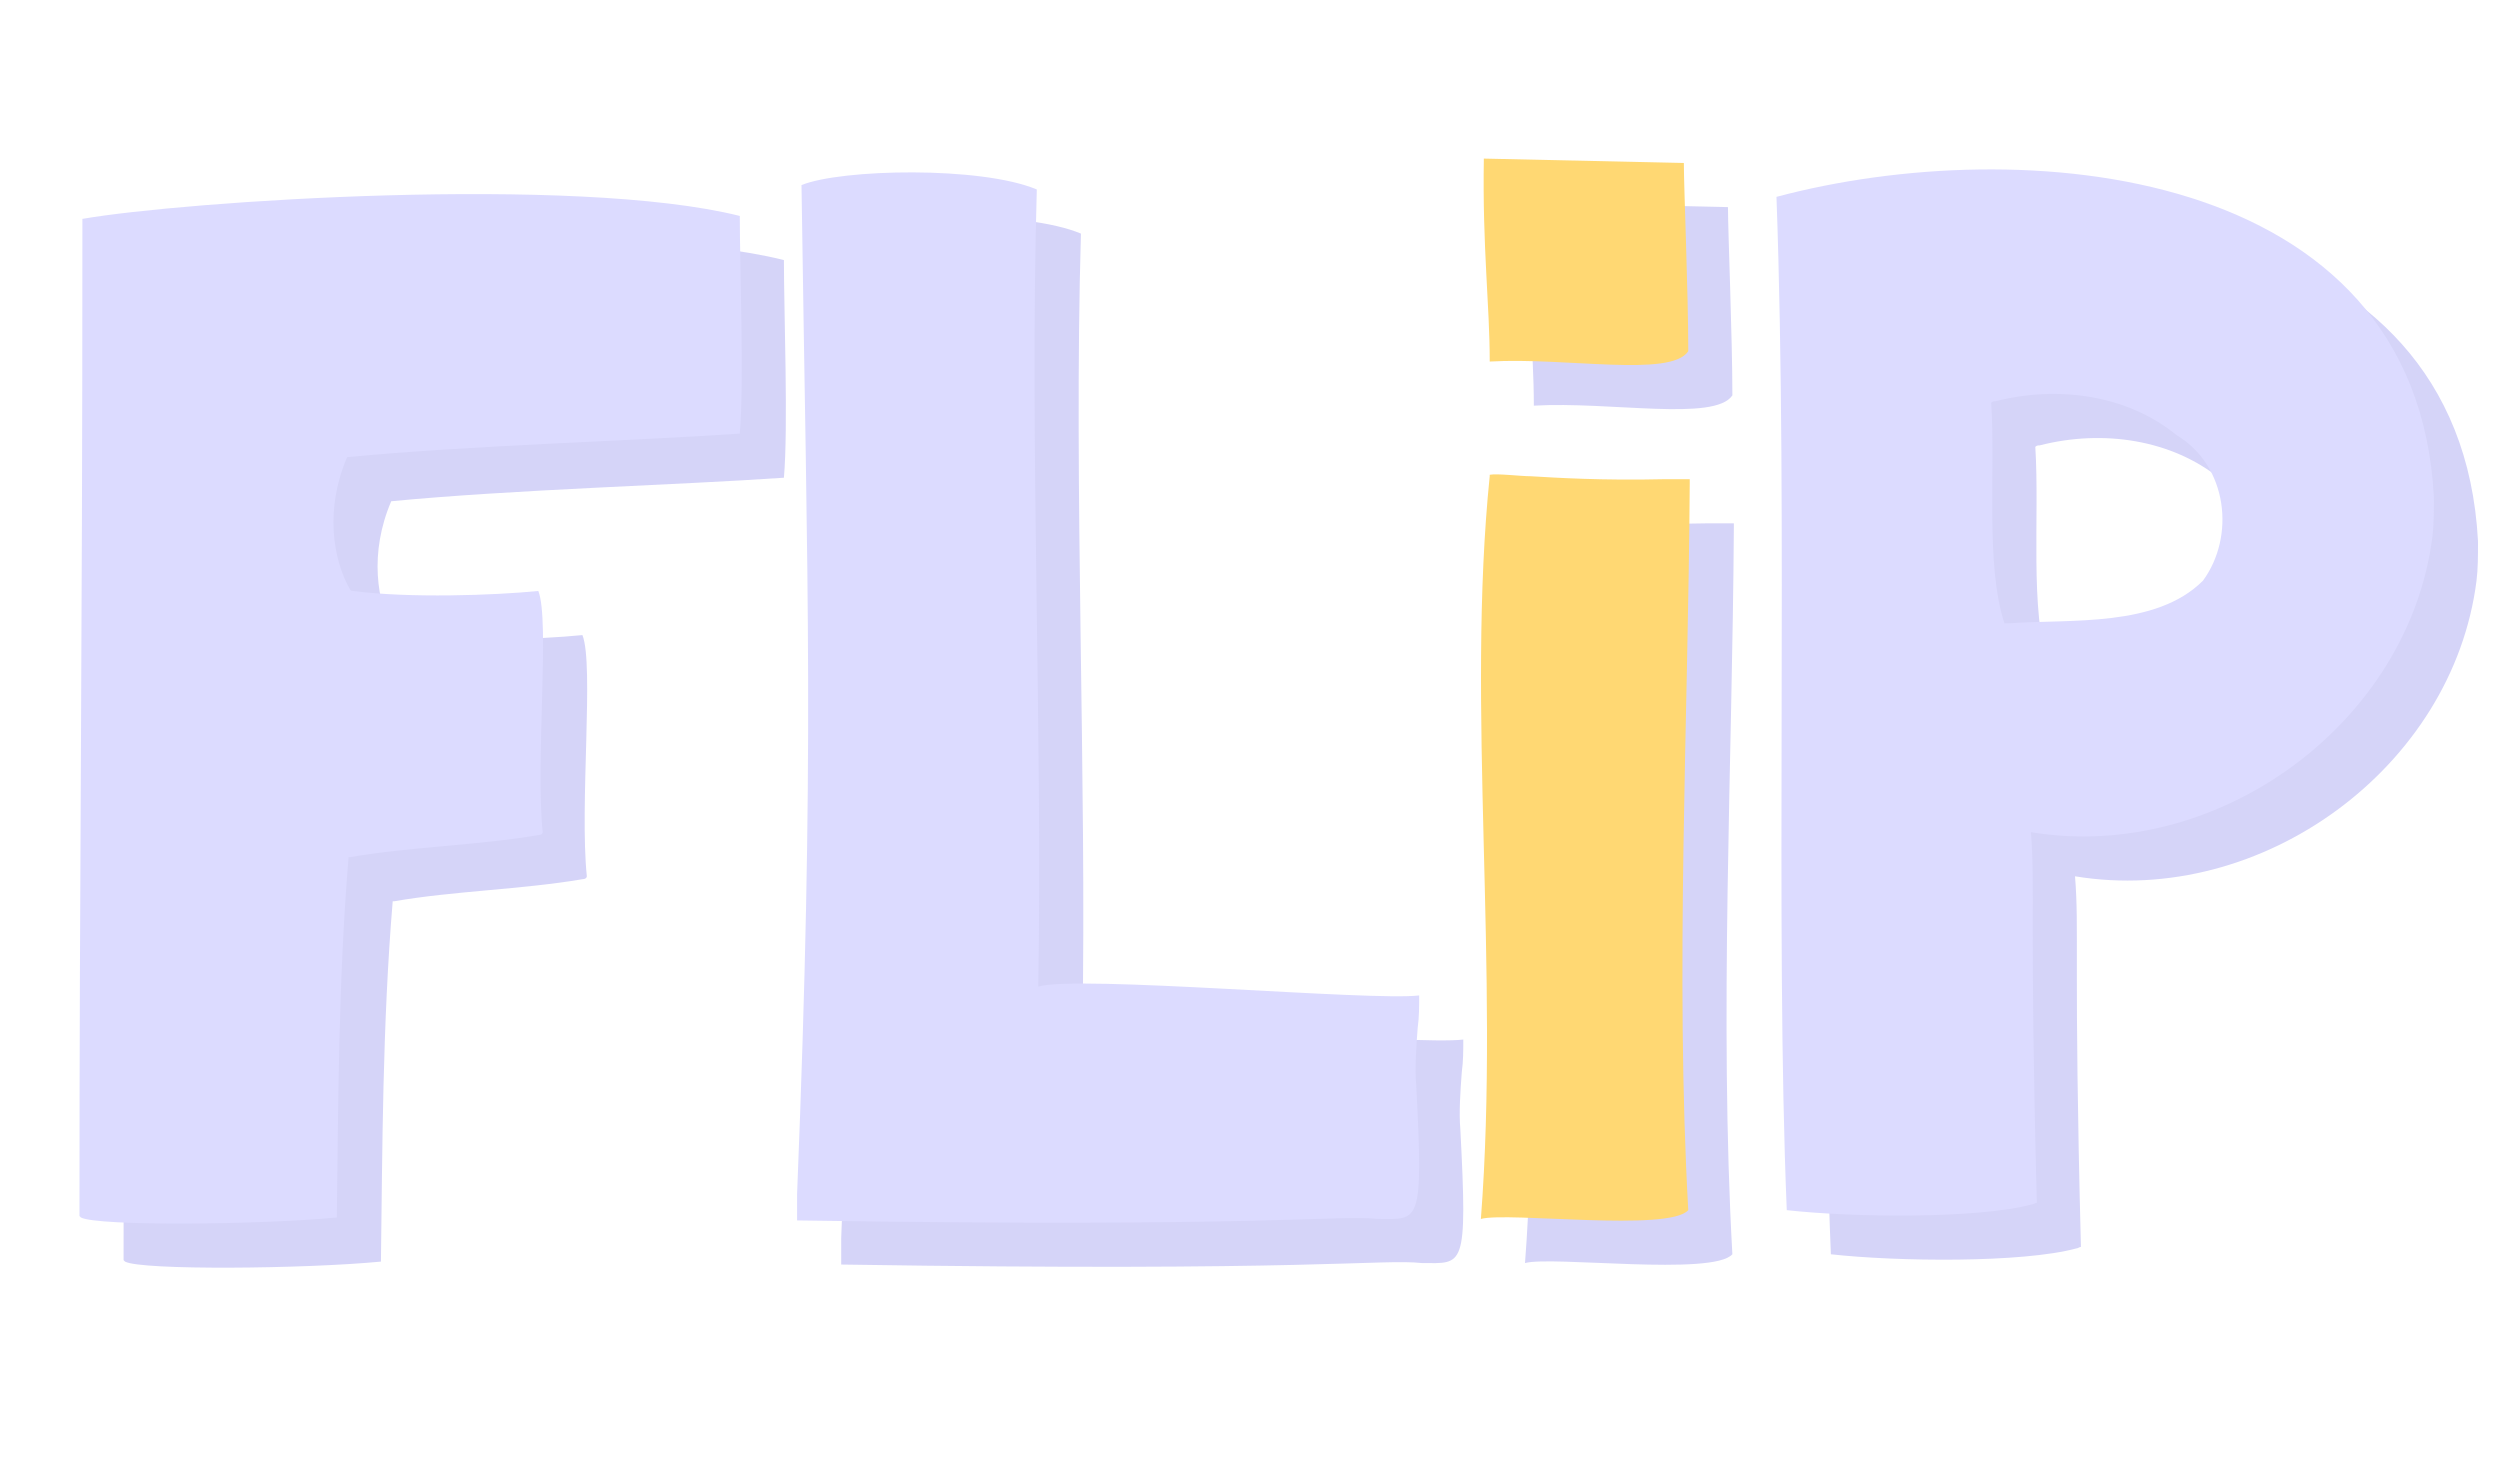
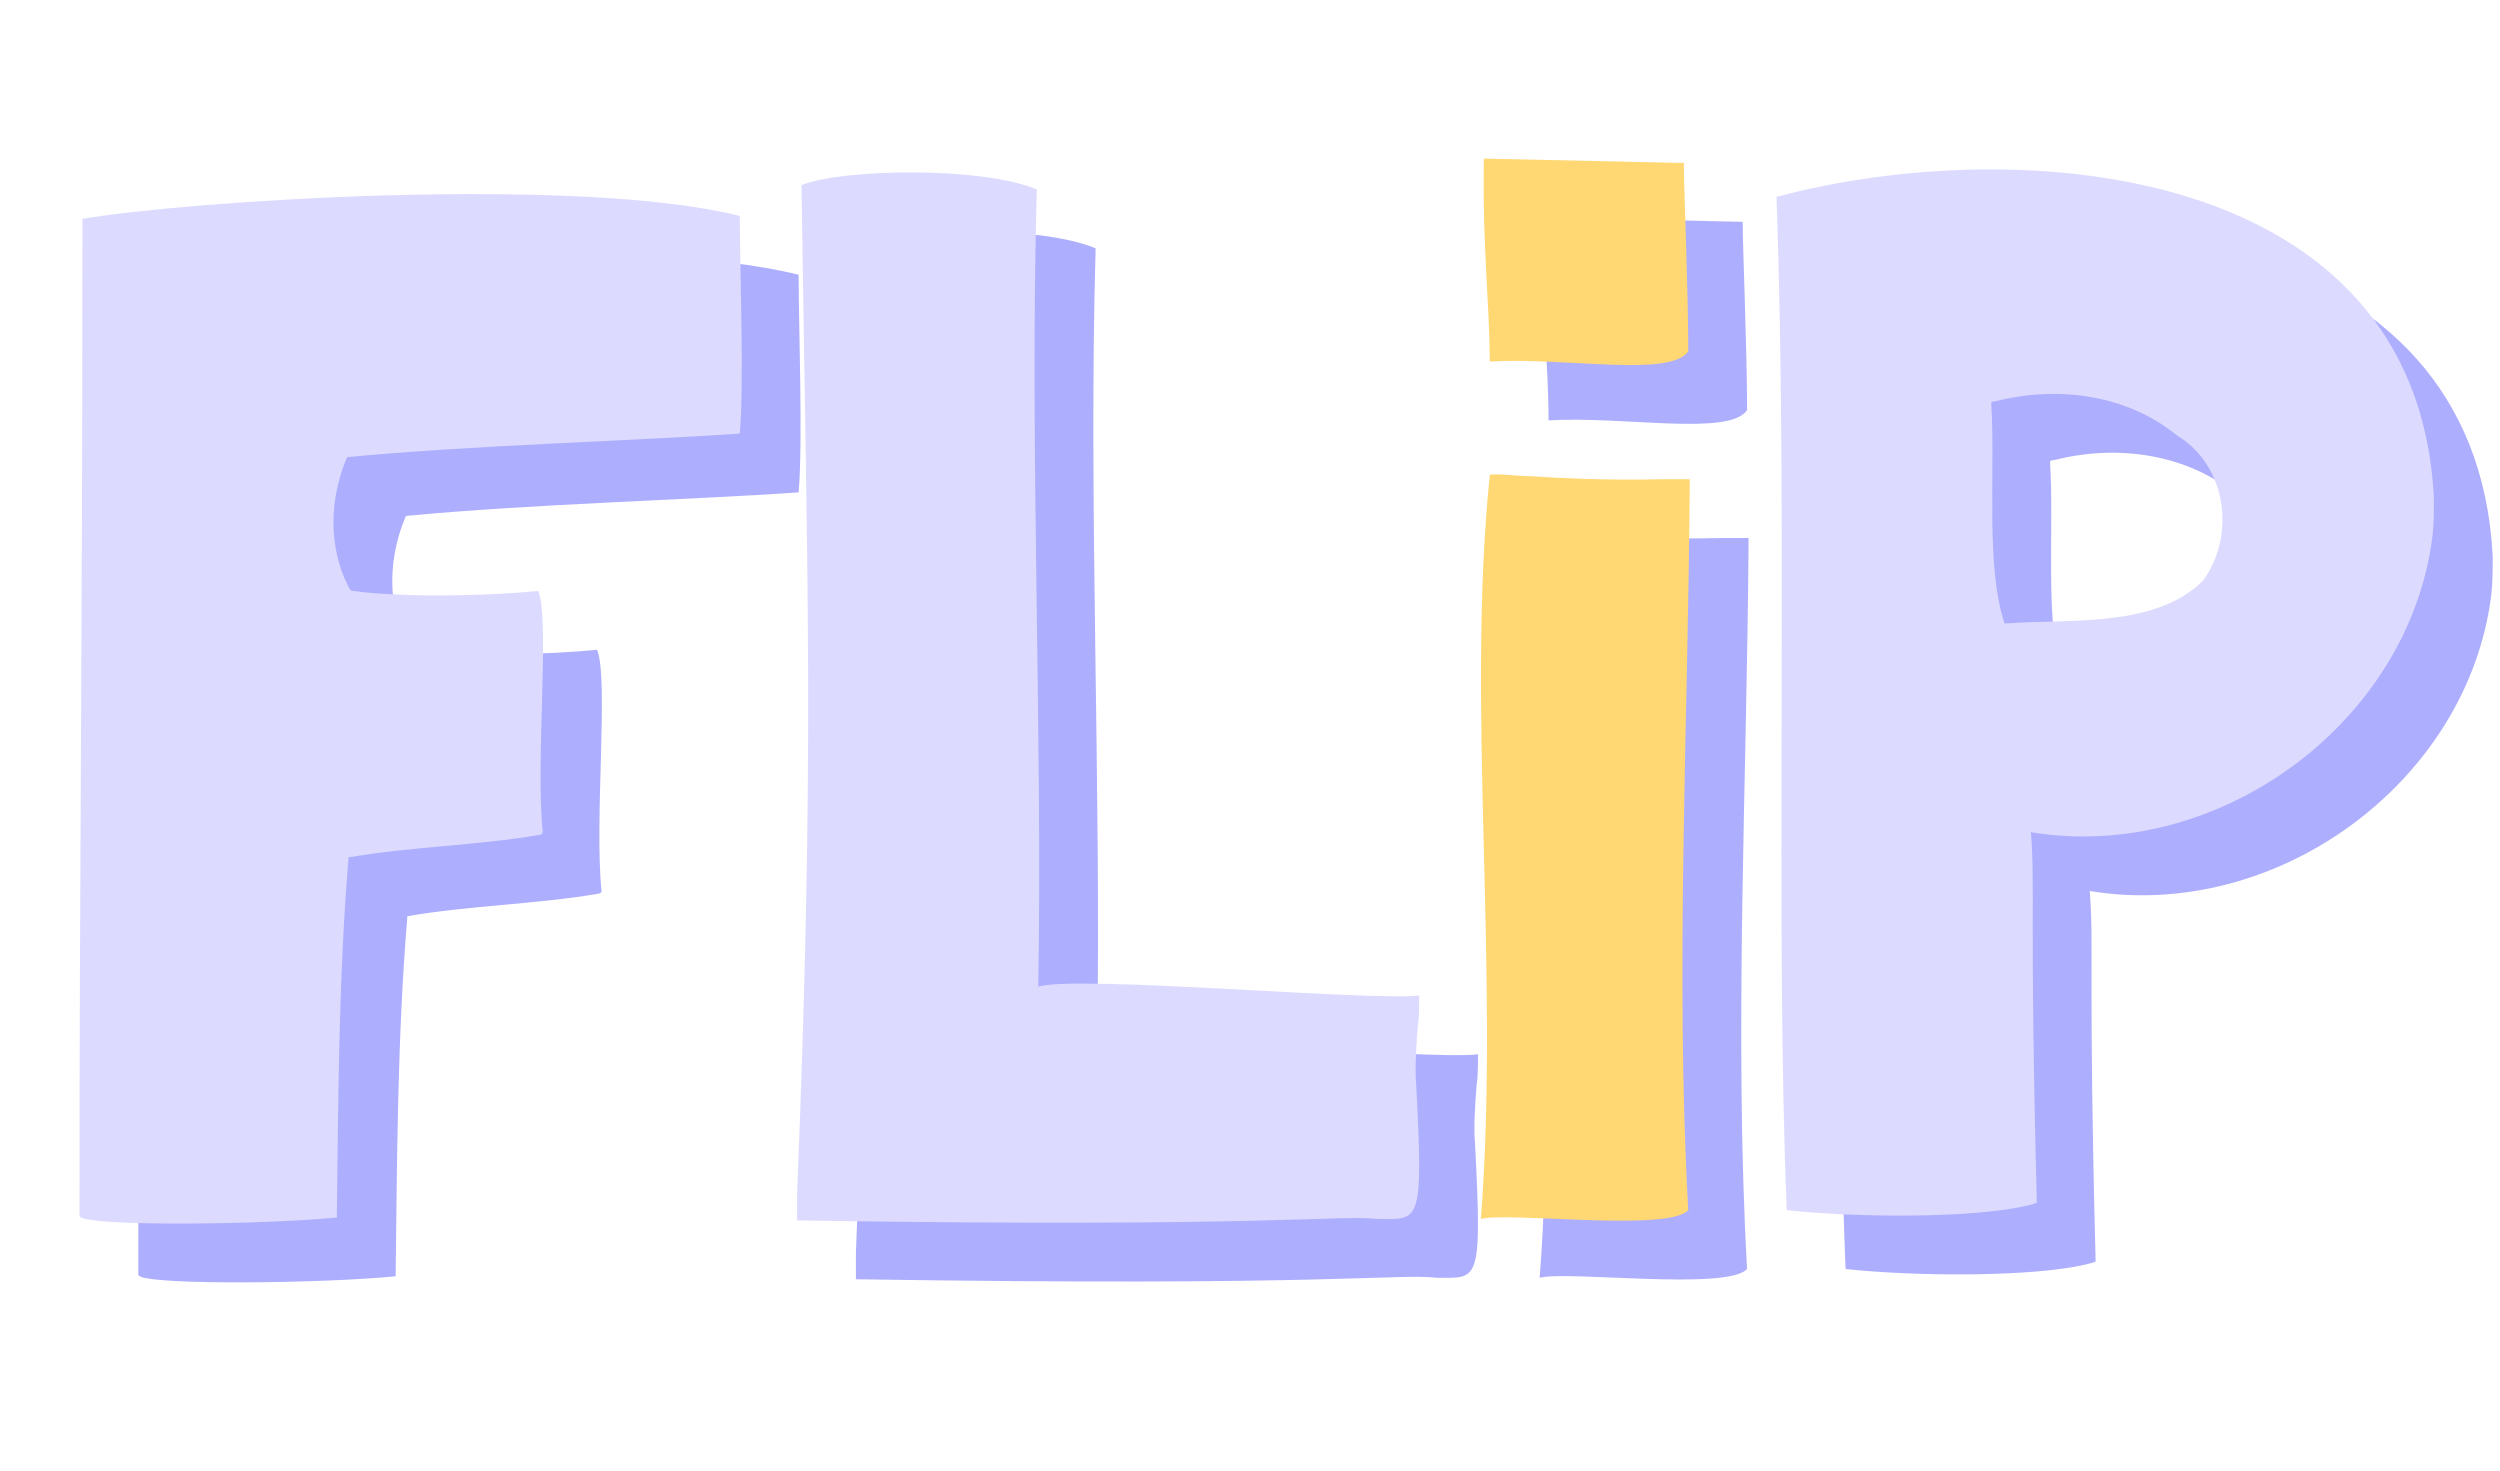
<svg xmlns="http://www.w3.org/2000/svg" version="1.1" id="Layer_1" x="0px" y="0px" width="170px" height="100px" viewBox="0 0 170 100" style="enable-background:new 0 0 170 100;" xml:space="preserve">
  <g>
+     <rect x="5.403" y="15.091" style="fill:none;" width="165.195" height="74.589" />
+   </g>
+   <g>
    <g>
-       <g>
-         <rect x="5.403" y="15.091" style="fill:none;" width="165.195" height="74.589" />
+       <path style="fill:#AEAEFF;" d="M27.804,62.287h-0.1c-0.7,8.4-0.7,16.9-0.8,24.502c-5.201,0.5-16.301,0.6-17.401,0l-0.1-0.102    c0-24.201,0.2-36.603,0.2-67.704v-0.1c6.9-1.2,33.502-3,44.703-0.2c0,3.5,0.3,11.4,0,14.801c-7.2,0.5-18.401,0.8-26.702,1.6    c-1.5,3.5-1,6.901,0.2,9c0.1,0.101,0.1,0.101,0.2,0.101c3.8,0.5,9.601,0.3,12.601,0c0.8,2-0.2,11.601,0.3,16.4    c0,0.102-0.1,0.2-0.3,0.2C36.505,61.486,31.804,61.587,27.804,62.287z" />
+       <path style="fill:#AEAEFF;" d="M97.705,86.889c-2.801-0.3-7.301,0.601-39.503,0.101v-1.8c1.2-30.002,0.7-40.502,0.3-68.604    c2.7-1.1,12.201-1.3,16.001,0.3c-0.5,17.301,0.4,36.903,0.1,54.104v0.101c2.6-0.8,22.702,1,25.901,0.601    c0,0.699,0,1.5-0.102,2.199c-0.1,1.301-0.198,2.801-0.1,3.9C100.805,87.389,100.505,86.889,97.705,86.889z" />
+       <path style="fill:#AEAEFF;" d="M118.902,36.585v0.3c-0.102,16.102-1,33.303-0.102,49.403c-1.3,1.5-12.301,0.101-14.101,0.601    c1.3-16.902-1-34.803,0.6-50.504v-0.1c0.5-0.1,2.101,0.1,2.802,0.1c1.698,0.1,4.799,0.3,9.1,0.2H118.902z M118.502,15.084    c0,1.7,0.3,8.8,0.3,12.801c-1.2,1.8-8.3,0.4-13.501,0.7c0-3.9-0.5-7.7-0.4-13.801L118.502,15.084z" />
+       <path style="fill:#AEAEFF;" d="M169.504,37.886c0,0.9,0,1.8-0.1,2.601c-1.602,12.701-14.603,22.201-27.303,20.101    c0.301,3.7-0.101,5.7,0.399,25.102v0.102c-0.101,0-0.199,0.1-0.3,0.1c-3.7,1-12.2,0.9-16.701,0.4    c-0.8-19.4,0.102-46.703-0.7-68.905c16.501-4.4,43.503-2.3,44.703,20.402L169.504,37.886L169.504,37.886z M139.701,31.285    c-0.1,0-0.199,0-0.299,0.1c0.299,4.8-0.4,11,0.898,15h0.301c4.201-0.3,10,0.301,13.201-2.899c2.199-3,1.699-7.801-1.802-9.901    C148.703,30.885,144.002,30.185,139.701,31.285z" />
+     </g>
+     <g>
+       <g style="enable-background:new    ;">
+         <path style="fill:#DCDBFF;" d="M23.804,58.287h-0.1c-0.7,8.4-0.7,16.9-0.8,24.502c-5.201,0.5-16.301,0.6-17.401,0l-0.1-0.102     c0-24.201,0.2-36.603,0.2-67.704v-0.1c6.9-1.2,33.502-3,44.703-0.2c0,3.5,0.3,11.4,0,14.801c-7.2,0.5-18.401,0.8-26.702,1.6     c-1.5,3.5-1,6.901,0.2,9c0.1,0.101,0.1,0.101,0.2,0.101c3.8,0.5,9.601,0.3,12.601,0c0.8,2-0.2,11.601,0.3,16.4     c0,0.102-0.1,0.2-0.3,0.2C32.505,57.486,27.804,57.587,23.804,58.287z" />
+         <path style="fill:#DCDBFF;" d="M93.705,82.889c-2.801-0.3-7.301,0.601-39.503,0.101v-1.8c1.2-30.002,0.7-40.502,0.3-68.604     c2.7-1.1,12.201-1.3,16.001,0.3c-0.5,17.301,0.4,36.903,0.1,54.104v0.101c2.6-0.8,22.702,1,25.901,0.601     c0,0.699,0,1.5-0.102,2.199c-0.1,1.301-0.198,2.801-0.1,3.9C96.805,83.389,96.505,82.889,93.705,82.889z" />
      </g>
      <g style="enable-background:new    ;">
-         <path style="fill:#D5D4F8;" d="M26.804,61.287h-0.1c-0.7,8.4-0.7,16.901-0.8,24.502c-5.201,0.5-16.301,0.6-17.401,0l-0.1-0.101     c0-24.201,0.2-36.603,0.2-67.704v-0.1c6.9-1.2,33.502-3,44.703-0.2c0,3.5,0.3,11.4,0,14.801c-7.2,0.5-18.401,0.8-26.702,1.6     c-1.5,3.5-1,6.901,0.2,9c0.1,0.101,0.1,0.101,0.2,0.101c3.8,0.5,9.601,0.3,12.601,0c0.8,2-0.2,11.601,0.3,16.4     c0,0.101-0.1,0.2-0.3,0.2C35.505,60.487,30.804,60.587,26.804,61.287z" />
-         <path style="fill:#D5D4F8;" d="M96.705,85.889c-2.801-0.3-7.301,0.6-39.503,0.1v-1.8c1.2-30.002,0.7-40.502,0.3-68.604     c2.7-1.1,12.201-1.3,16.001,0.3c-0.5,17.301,0.4,36.903,0.1,54.103v0.101c2.6-0.8,22.701,1,25.901,0.6c0,0.7,0,1.5-0.101,2.2     c-0.1,1.3-0.199,2.801-0.1,3.9C99.805,86.389,99.505,85.889,96.705,85.889z" />
-         <path style="fill:#D5D4F8;" d="M117.902,35.585v0.3c-0.101,16.101-1,33.302-0.101,49.403c-1.3,1.5-12.301,0.1-14.101,0.6     c1.3-16.901-1-34.802,0.6-50.503v-0.1c0.5-0.1,2.101,0.1,2.801,0.1c1.699,0.1,4.8,0.3,9.1,0.2H117.902z M117.502,14.084     c0,1.7,0.3,8.8,0.3,12.801c-1.2,1.8-8.3,0.4-13.501,0.7c0-3.9-0.5-7.7-0.4-13.801L117.502,14.084z" />
-         <path style="fill:#D5D4F8;" d="M168.504,36.886c0,0.9,0,1.8-0.101,2.601c-1.601,12.7-14.601,22.201-27.302,20.101     c0.3,3.7-0.1,5.7,0.4,25.102v0.101c-0.101,0-0.2,0.1-0.301,0.1c-3.699,1-12.2,0.9-16.701,0.4     c-0.799-19.401,0.101-46.703-0.699-68.905c16.5-4.4,43.502-2.3,44.703,20.402V36.886z M138.701,30.285c-0.1,0-0.199,0-0.3,0.1     c0.3,4.8-0.399,11,0.899,15h0.301c4.2-0.3,10,0.301,13.201-2.899c2.199-3,1.699-7.801-1.801-9.901     C147.702,29.885,143.002,29.185,138.701,30.285z" />
-       </g>
-     </g>
-     <g>
-       <g>
-         <rect x="2.403" y="12.091" style="fill:none;" width="165.195" height="74.589" />
+         <path style="fill:#FFD873;" d="M114.902,32.585v0.3c-0.102,16.101-1,33.303-0.102,49.403c-1.3,1.5-12.301,0.101-14.101,0.601     c1.3-16.902-1-34.803,0.6-50.504v-0.1c0.5-0.1,2.101,0.1,2.802,0.1c1.698,0.1,4.799,0.3,9.1,0.2H114.902z M114.502,11.084     c0,1.7,0.3,8.8,0.3,12.801c-1.2,1.8-8.3,0.4-13.501,0.7c0-3.9-0.5-7.7-0.4-13.801L114.502,11.084z" />
      </g>
      <g style="enable-background:new    ;">
-         <path style="fill:#DCDBFF;" d="M23.804,58.287h-0.1c-0.7,8.4-0.7,16.901-0.8,24.502c-5.201,0.5-16.301,0.6-17.401,0l-0.1-0.101     c0-24.201,0.2-36.603,0.2-67.704v-0.1c6.9-1.2,33.502-3,44.703-0.2c0,3.5,0.3,11.4,0,14.801c-7.2,0.5-18.401,0.8-26.702,1.6     c-1.5,3.5-1,6.901,0.2,9c0.1,0.101,0.1,0.101,0.2,0.101c3.8,0.5,9.601,0.3,12.601,0c0.8,2-0.2,11.601,0.3,16.4     c0,0.101-0.1,0.2-0.3,0.2C32.505,57.487,27.804,57.587,23.804,58.287z" />
-         <path style="fill:#DCDBFF;" d="M93.705,82.889c-2.801-0.3-7.301,0.6-39.503,0.1v-1.8c1.2-30.002,0.7-40.502,0.3-68.604     c2.7-1.1,12.201-1.3,16.001,0.3c-0.5,17.301,0.4,36.903,0.1,54.103v0.101c2.6-0.8,22.701,1,25.901,0.6c0,0.7,0,1.5-0.101,2.2     c-0.1,1.3-0.199,2.801-0.1,3.9C96.805,83.389,96.505,82.889,93.705,82.889z" />
-       </g>
-       <g style="enable-background:new    ;">
-         <path style="fill:#FFD873;" d="M114.902,32.585v0.3c-0.101,16.101-1,33.302-0.101,49.403c-1.3,1.5-12.301,0.1-14.101,0.6     c1.3-16.901-1-34.802,0.6-50.503v-0.1c0.5-0.1,2.101,0.1,2.801,0.1c1.699,0.1,4.8,0.3,9.1,0.2H114.902z M114.502,11.084     c0,1.7,0.3,8.8,0.3,12.801c-1.2,1.8-8.3,0.4-13.501,0.7c0-3.9-0.5-7.7-0.4-13.801L114.502,11.084z" />
-       </g>
-       <g style="enable-background:new    ;">
-         <path style="fill:#DCDBFF;" d="M165.504,33.886c0,0.9,0,1.8-0.1,2.601c-1.601,12.7-14.602,22.201-27.303,20.101     c0.301,3.7-0.1,5.7,0.4,25.102v0.101c-0.1,0-0.199,0.1-0.3,0.1c-3.7,1-12.2,0.9-16.701,0.4c-0.8-19.401,0.101-46.703-0.7-68.905     c16.501-4.4,43.503-2.3,44.703,20.402V33.886z M135.701,27.285c-0.1,0-0.199,0-0.299,0.1c0.299,4.8-0.4,11,0.899,15h0.3     c4.201-0.3,10.001,0.301,13.201-2.899c2.2-3,1.7-7.801-1.801-9.901C144.703,26.885,140.002,26.185,135.701,27.285z" />
+         <path style="fill:#DCDBFF;" d="M165.504,33.886c0,0.9,0,1.8-0.1,2.601c-1.602,12.7-14.603,22.201-27.303,20.101     c0.301,3.7-0.101,5.7,0.399,25.102v0.102c-0.101,0-0.199,0.1-0.3,0.1c-3.7,1-12.2,0.9-16.701,0.4     c-0.8-19.4,0.102-46.703-0.7-68.905c16.501-4.4,43.503-2.3,44.703,20.402L165.504,33.886L165.504,33.886z M135.701,27.285     c-0.1,0-0.199,0-0.299,0.1c0.299,4.8-0.4,11,0.898,15h0.301c4.201-0.3,10,0.301,13.201-2.899c2.199-3,1.699-7.801-1.802-9.901     C144.703,26.885,140.002,26.185,135.701,27.285z" />
      </g>
    </g>
  </g>
</svg>
